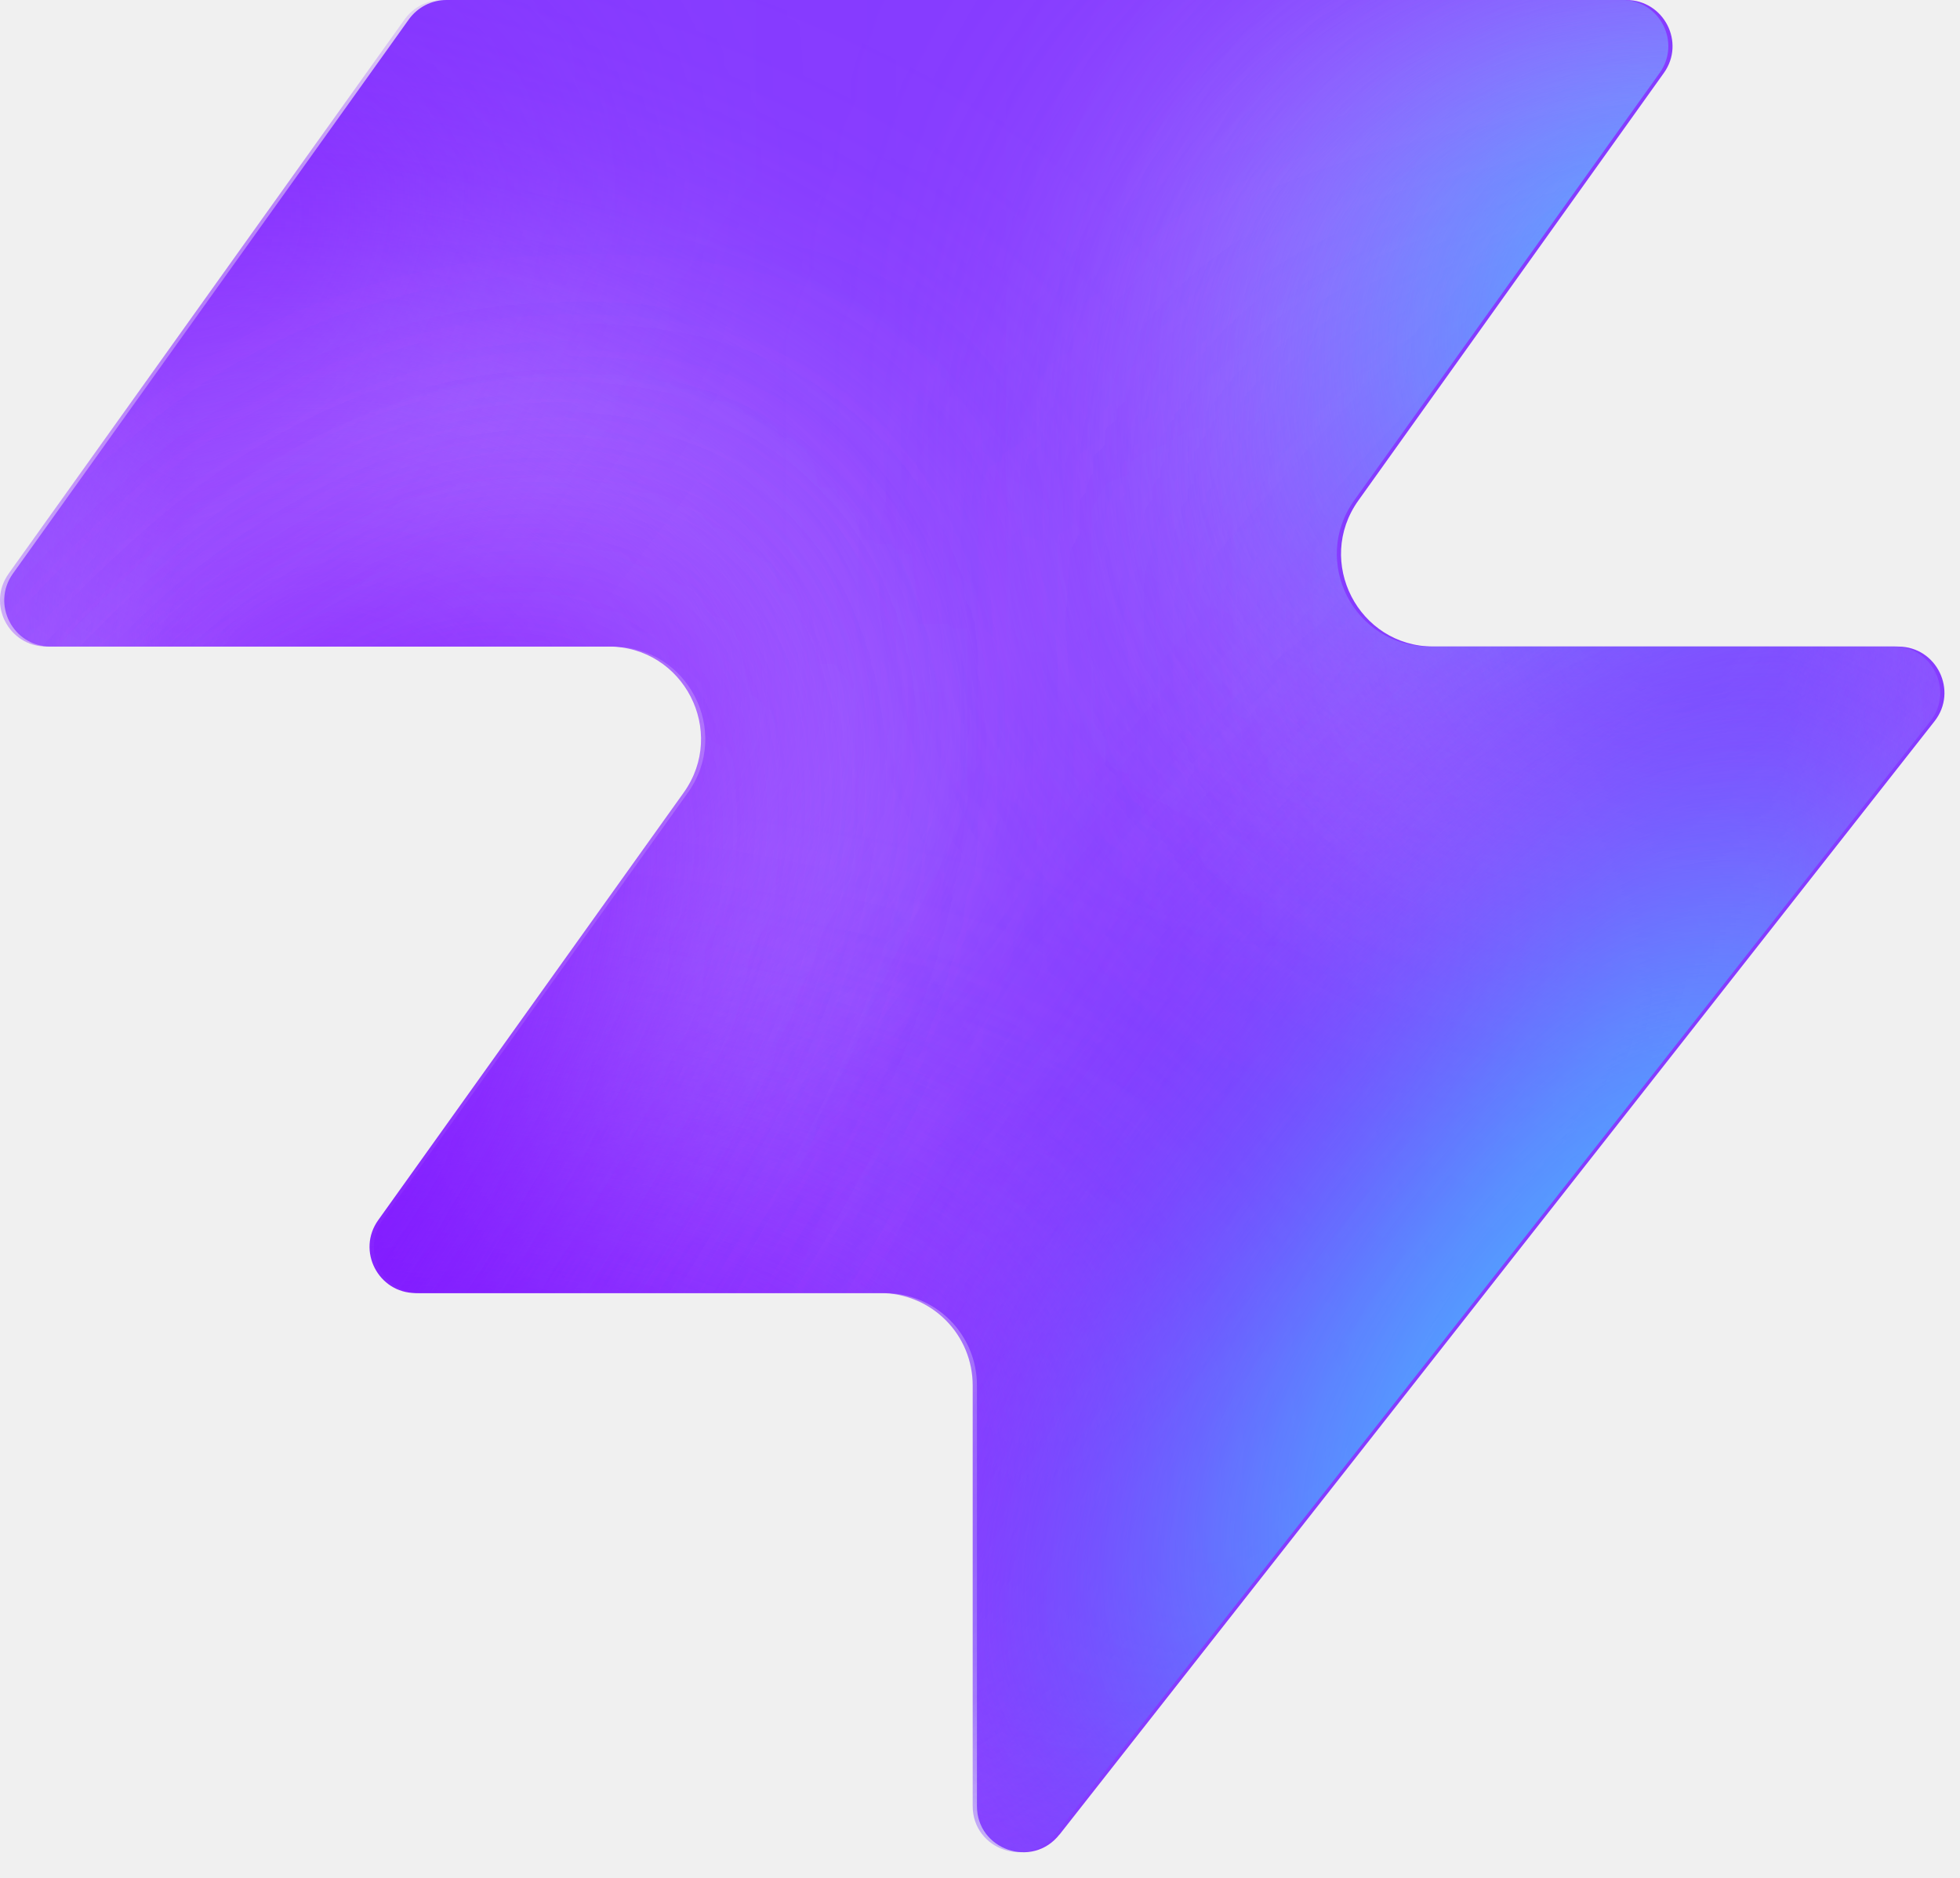
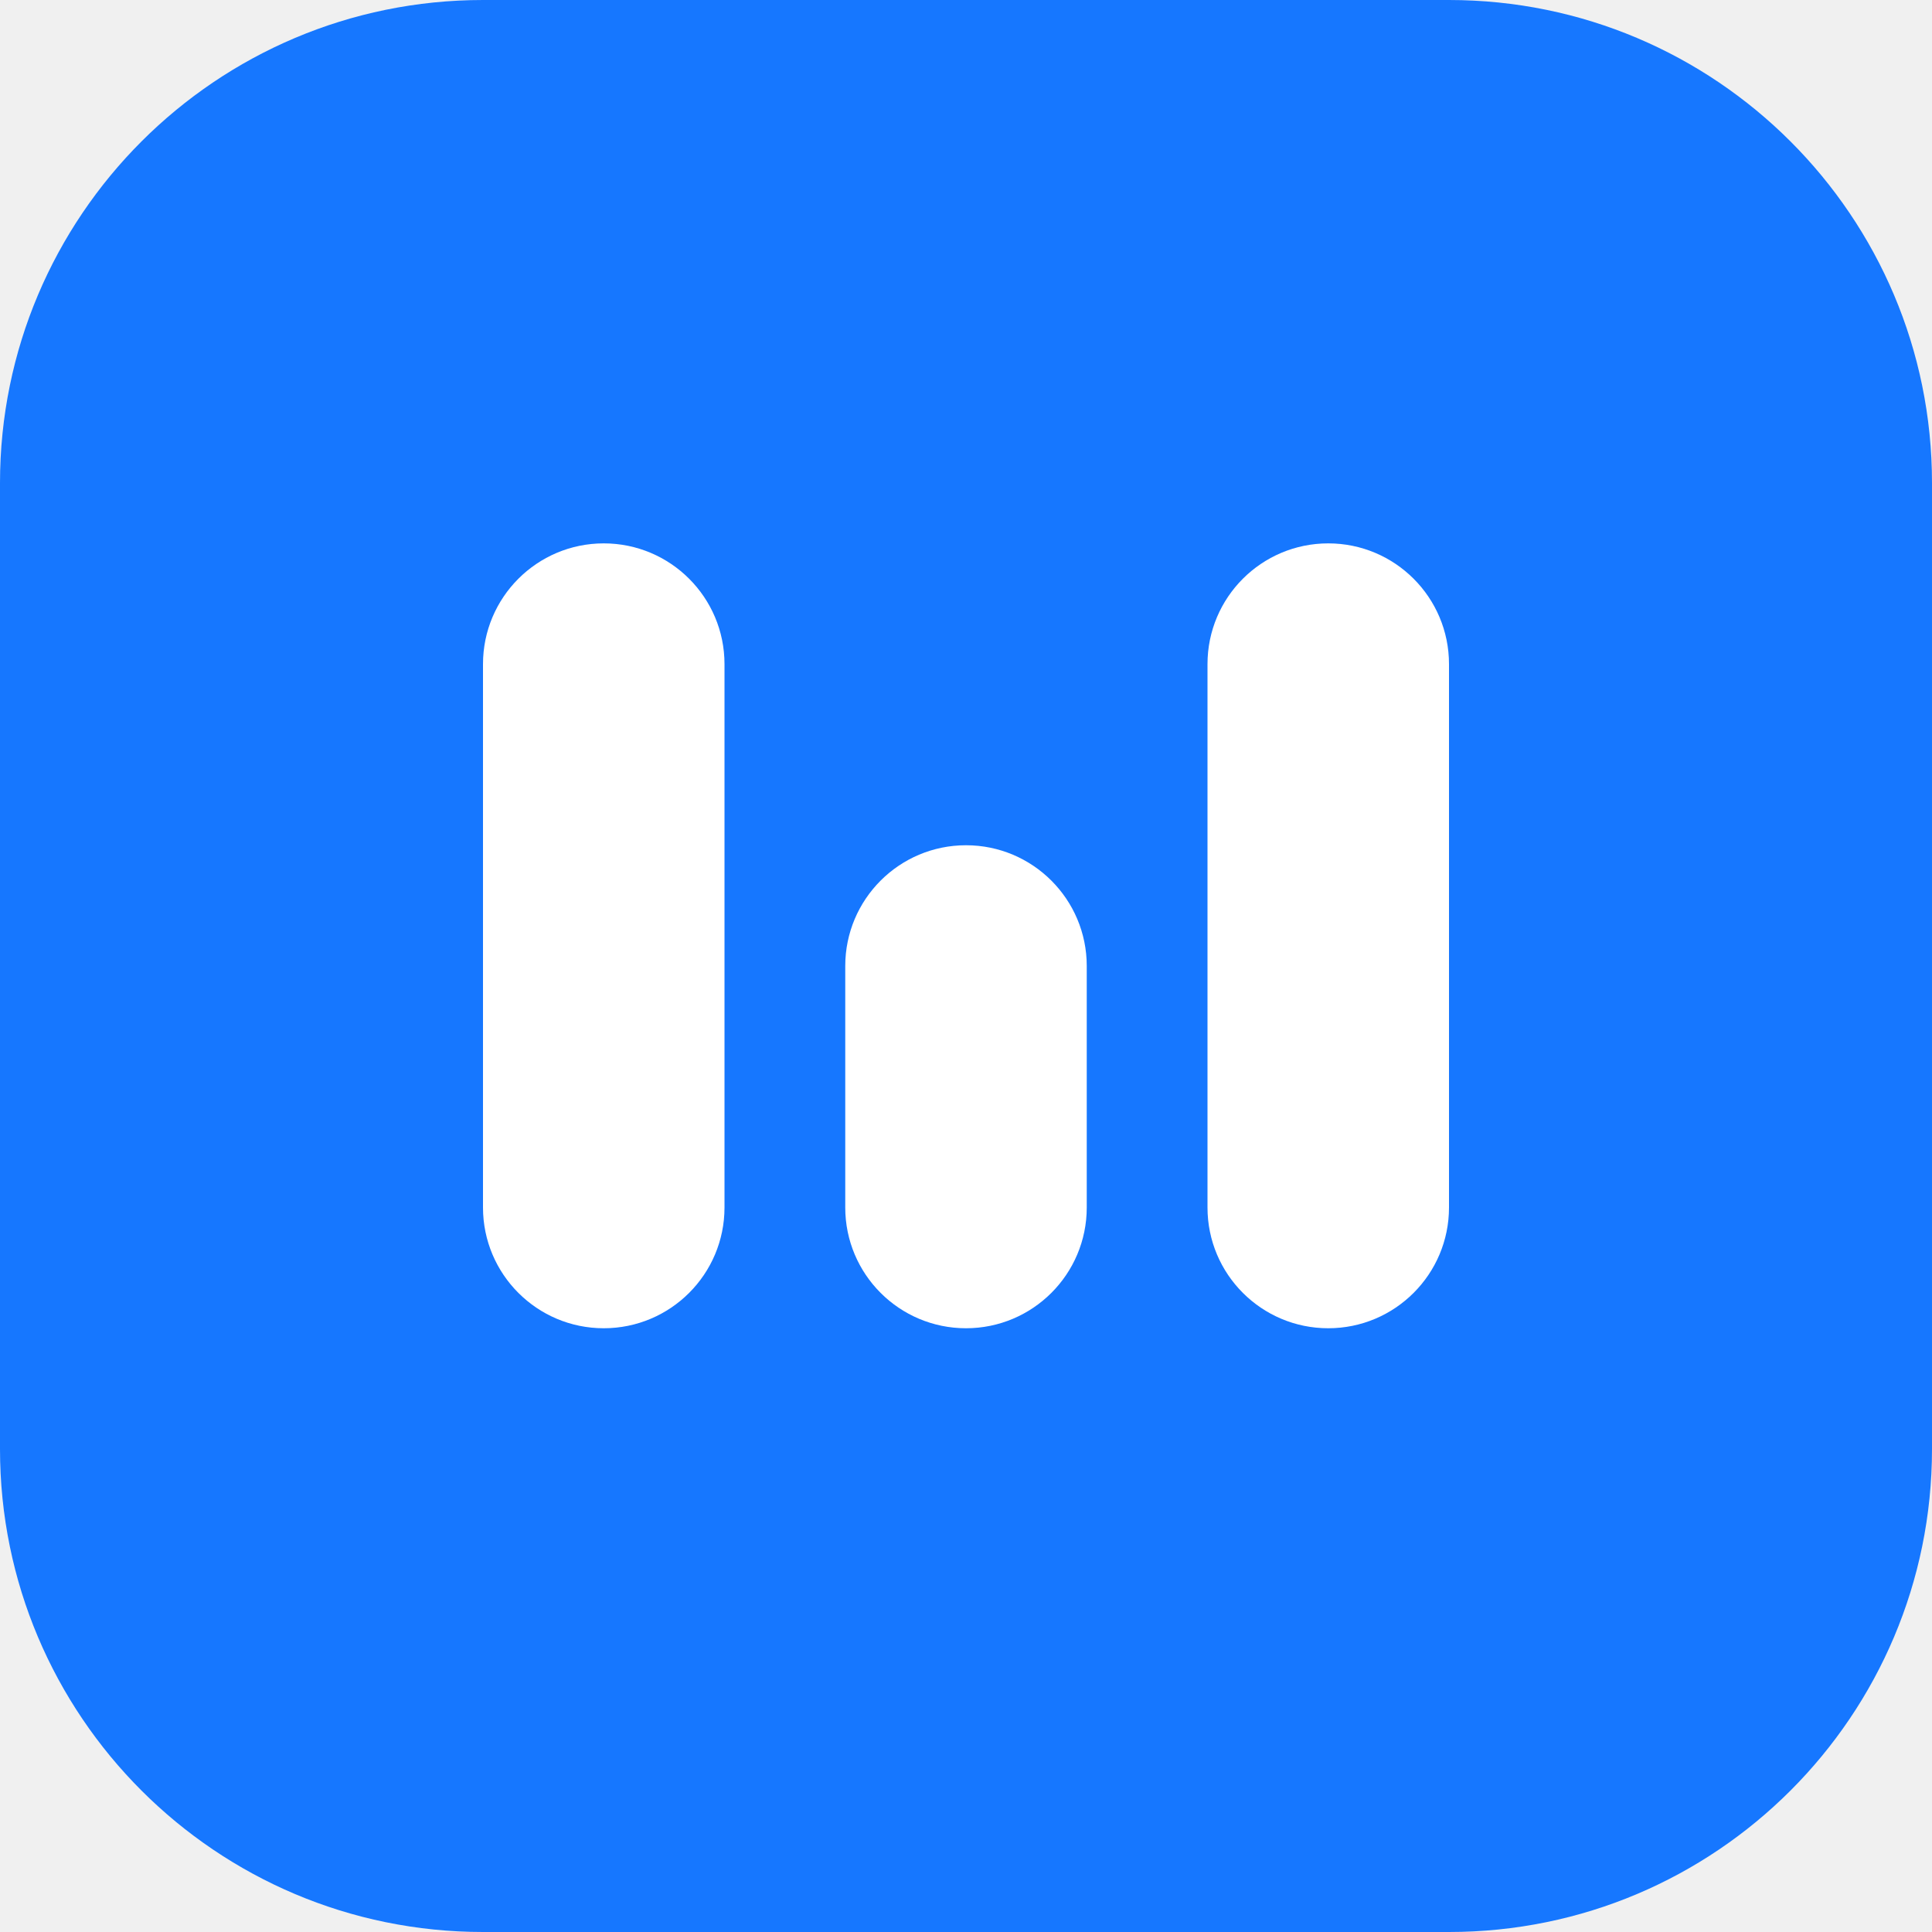
- <svg xmlns="http://www.w3.org/2000/svg" width="48" height="46" fill="none" viewBox="0 0 48 46">
-   <path fill="#863bff" d="M25.946 44.938c-.664.845-2.021.375-2.021-.698V33.937a2.26 2.26 0 0 0-2.262-2.262H10.287c-.92 0-1.456-1.04-.92-1.788l7.48-10.471c1.07-1.497 0-3.578-1.842-3.578H1.237c-.92 0-1.456-1.04-.92-1.788L10.013.474c.214-.297.556-.474.92-.474h28.894c.92 0 1.456 1.04.92 1.788l-7.48 10.471c-1.07 1.498 0 3.579 1.842 3.579h11.377c.943 0 1.473 1.088.89 1.83L25.947 44.94z" style="fill:#863bff;fill:color(display-p3 .525 .23 1);fill-opacity:1" />
-   <mask id="a" width="48" height="46" x="0" y="0" maskUnits="userSpaceOnUse" style="mask-type:alpha">
-     <path fill="#000" d="M25.842 44.938c-.664.844-2.021.375-2.021-.698V33.937a2.26 2.26 0 0 0-2.262-2.262H10.183c-.92 0-1.456-1.04-.92-1.788l7.48-10.471c1.07-1.498 0-3.579-1.842-3.579H1.133c-.92 0-1.456-1.04-.92-1.787L9.91.473c.214-.297.556-.474.92-.474h28.894c.92 0 1.456 1.04.92 1.788l-7.48 10.471c-1.07 1.498 0 3.578 1.842 3.578h11.377c.943 0 1.473 1.088.89 1.832L25.843 44.94z" style="fill:#000;fill-opacity:1" />
-   </mask>
-   <g mask="url(#a)">
-     <g filter="url(#b)">
-       <ellipse cx="5.508" cy="14.704" fill="#ede6ff" rx="5.508" ry="14.704" style="fill:#ede6ff;fill:color(display-p3 .927 .903 1);fill-opacity:1" transform="matrix(.00324 1 1 -.00324 -4.47 31.516)" />
-     </g>
-     <g filter="url(#c)">
-       <ellipse cx="10.399" cy="29.851" fill="#ede6ff" rx="10.399" ry="29.851" style="fill:#ede6ff;fill:color(display-p3 .927 .903 1);fill-opacity:1" transform="matrix(.00324 1 1 -.00324 -39.328 7.883)" />
-     </g>
-     <g filter="url(#d)">
-       <ellipse cx="5.508" cy="30.487" fill="#7e14ff" rx="5.508" ry="30.487" style="fill:#7e14ff;fill:color(display-p3 .492 .077 1);fill-opacity:1" transform="rotate(89.814 -25.913 -14.639)scale(1 -1)" />
-     </g>
-     <g filter="url(#e)">
-       <ellipse cx="5.508" cy="30.599" fill="#7e14ff" rx="5.508" ry="30.599" style="fill:#7e14ff;fill:color(display-p3 .492 .077 1);fill-opacity:1" transform="rotate(89.814 -32.644 -3.334)scale(1 -1)" />
-     </g>
-     <g filter="url(#f)">
-       <ellipse cx="5.508" cy="30.599" fill="#7e14ff" rx="5.508" ry="30.599" style="fill:#7e14ff;fill:color(display-p3 .492 .077 1);fill-opacity:1" transform="matrix(.00324 1 1 -.00324 -34.34 30.47)" />
-     </g>
-     <g filter="url(#g)">
-       <ellipse cx="14.072" cy="22.078" fill="#ede6ff" rx="14.072" ry="22.078" style="fill:#ede6ff;fill:color(display-p3 .927 .903 1);fill-opacity:1" transform="rotate(93.35 24.506 48.493)scale(-1 1)" />
-     </g>
-     <g filter="url(#h)">
-       <ellipse cx="3.47" cy="21.501" fill="#7e14ff" rx="3.47" ry="21.501" style="fill:#7e14ff;fill:color(display-p3 .492 .077 1);fill-opacity:1" transform="rotate(89.009 28.708 47.59)scale(-1 1)" />
-     </g>
-     <g filter="url(#i)">
-       <ellipse cx="3.47" cy="21.501" fill="#7e14ff" rx="3.47" ry="21.501" style="fill:#7e14ff;fill:color(display-p3 .492 .077 1);fill-opacity:1" transform="rotate(89.009 28.708 47.59)scale(-1 1)" />
-     </g>
-     <g filter="url(#j)">
-       <ellipse cx=".387" cy="8.972" fill="#7e14ff" rx="4.407" ry="29.108" style="fill:#7e14ff;fill:color(display-p3 .492 .077 1);fill-opacity:1" transform="rotate(39.51 .387 8.972)" />
-     </g>
-     <g filter="url(#k)">
-       <ellipse cx="47.523" cy="-6.092" fill="#7e14ff" rx="4.407" ry="29.108" style="fill:#7e14ff;fill:color(display-p3 .492 .077 1);fill-opacity:1" transform="rotate(37.892 47.523 -6.092)" />
-     </g>
-     <g filter="url(#l)">
-       <ellipse cx="41.412" cy="6.333" fill="#47bfff" rx="5.971" ry="9.665" style="fill:#47bfff;fill:color(display-p3 .28 .748 1);fill-opacity:1" transform="rotate(37.892 41.412 6.333)" />
-     </g>
-     <g filter="url(#m)">
-       <ellipse cx="-1.879" cy="38.332" fill="#7e14ff" rx="4.407" ry="29.108" style="fill:#7e14ff;fill:color(display-p3 .492 .077 1);fill-opacity:1" transform="rotate(37.892 -1.88 38.332)" />
-     </g>
-     <g filter="url(#n)">
-       <ellipse cx="-1.879" cy="38.332" fill="#7e14ff" rx="4.407" ry="29.108" style="fill:#7e14ff;fill:color(display-p3 .492 .077 1);fill-opacity:1" transform="rotate(37.892 -1.88 38.332)" />
-     </g>
-     <g filter="url(#o)">
-       <ellipse cx="35.651" cy="29.907" fill="#7e14ff" rx="4.407" ry="29.108" style="fill:#7e14ff;fill:color(display-p3 .492 .077 1);fill-opacity:1" transform="rotate(37.892 35.651 29.907)" />
-     </g>
-     <g filter="url(#p)">
-       <ellipse cx="38.418" cy="32.4" fill="#47bfff" rx="5.971" ry="15.297" style="fill:#47bfff;fill:color(display-p3 .28 .748 1);fill-opacity:1" transform="rotate(37.892 38.418 32.4)" />
-     </g>
-   </g>
-   <defs>
-     <filter id="b" width="60.045" height="41.654" x="-19.77" y="16.149" color-interpolation-filters="sRGB" filterUnits="userSpaceOnUse">
-       <feFlood flood-opacity="0" result="BackgroundImageFix" />
-       <feBlend in="SourceGraphic" in2="BackgroundImageFix" result="shape" />
-       <feGaussianBlur result="effect1_foregroundBlur_2002_17158" stdDeviation="7.659" />
-     </filter>
-     <filter id="c" width="90.34" height="51.437" x="-54.613" y="-7.533" color-interpolation-filters="sRGB" filterUnits="userSpaceOnUse">
-       <feFlood flood-opacity="0" result="BackgroundImageFix" />
-       <feBlend in="SourceGraphic" in2="BackgroundImageFix" result="shape" />
-       <feGaussianBlur result="effect1_foregroundBlur_2002_17158" stdDeviation="7.659" />
-     </filter>
-     <filter id="d" width="79.355" height="29.4" x="-49.64" y="2.03" color-interpolation-filters="sRGB" filterUnits="userSpaceOnUse">
-       <feFlood flood-opacity="0" result="BackgroundImageFix" />
-       <feBlend in="SourceGraphic" in2="BackgroundImageFix" result="shape" />
-       <feGaussianBlur result="effect1_foregroundBlur_2002_17158" stdDeviation="4.596" />
-     </filter>
-     <filter id="e" width="79.579" height="29.4" x="-45.045" y="20.029" color-interpolation-filters="sRGB" filterUnits="userSpaceOnUse">
-       <feFlood flood-opacity="0" result="BackgroundImageFix" />
-       <feBlend in="SourceGraphic" in2="BackgroundImageFix" result="shape" />
-       <feGaussianBlur result="effect1_foregroundBlur_2002_17158" stdDeviation="4.596" />
-     </filter>
-     <filter id="f" width="79.579" height="29.4" x="-43.513" y="21.178" color-interpolation-filters="sRGB" filterUnits="userSpaceOnUse">
-       <feFlood flood-opacity="0" result="BackgroundImageFix" />
-       <feBlend in="SourceGraphic" in2="BackgroundImageFix" result="shape" />
-       <feGaussianBlur result="effect1_foregroundBlur_2002_17158" stdDeviation="4.596" />
-     </filter>
-     <filter id="g" width="74.749" height="58.852" x="15.756" y="-17.901" color-interpolation-filters="sRGB" filterUnits="userSpaceOnUse">
-       <feFlood flood-opacity="0" result="BackgroundImageFix" />
-       <feBlend in="SourceGraphic" in2="BackgroundImageFix" result="shape" />
-       <feGaussianBlur result="effect1_foregroundBlur_2002_17158" stdDeviation="7.659" />
-     </filter>
-     <filter id="h" width="61.377" height="25.362" x="23.548" y="2.284" color-interpolation-filters="sRGB" filterUnits="userSpaceOnUse">
-       <feFlood flood-opacity="0" result="BackgroundImageFix" />
-       <feBlend in="SourceGraphic" in2="BackgroundImageFix" result="shape" />
-       <feGaussianBlur result="effect1_foregroundBlur_2002_17158" stdDeviation="4.596" />
-     </filter>
-     <filter id="i" width="61.377" height="25.362" x="23.548" y="2.284" color-interpolation-filters="sRGB" filterUnits="userSpaceOnUse">
-       <feFlood flood-opacity="0" result="BackgroundImageFix" />
-       <feBlend in="SourceGraphic" in2="BackgroundImageFix" result="shape" />
-       <feGaussianBlur result="effect1_foregroundBlur_2002_17158" stdDeviation="4.596" />
-     </filter>
-     <filter id="j" width="56.045" height="63.649" x="-27.636" y="-22.853" color-interpolation-filters="sRGB" filterUnits="userSpaceOnUse">
-       <feFlood flood-opacity="0" result="BackgroundImageFix" />
-       <feBlend in="SourceGraphic" in2="BackgroundImageFix" result="shape" />
-       <feGaussianBlur result="effect1_foregroundBlur_2002_17158" stdDeviation="4.596" />
-     </filter>
-     <filter id="k" width="54.814" height="64.646" x="20.116" y="-38.415" color-interpolation-filters="sRGB" filterUnits="userSpaceOnUse">
-       <feFlood flood-opacity="0" result="BackgroundImageFix" />
-       <feBlend in="SourceGraphic" in2="BackgroundImageFix" result="shape" />
-       <feGaussianBlur result="effect1_foregroundBlur_2002_17158" stdDeviation="4.596" />
-     </filter>
-     <filter id="l" width="33.541" height="35.313" x="24.641" y="-11.323" color-interpolation-filters="sRGB" filterUnits="userSpaceOnUse">
-       <feFlood flood-opacity="0" result="BackgroundImageFix" />
-       <feBlend in="SourceGraphic" in2="BackgroundImageFix" result="shape" />
-       <feGaussianBlur result="effect1_foregroundBlur_2002_17158" stdDeviation="4.596" />
-     </filter>
-     <filter id="m" width="54.814" height="64.646" x="-29.286" y="6.009" color-interpolation-filters="sRGB" filterUnits="userSpaceOnUse">
-       <feFlood flood-opacity="0" result="BackgroundImageFix" />
-       <feBlend in="SourceGraphic" in2="BackgroundImageFix" result="shape" />
-       <feGaussianBlur result="effect1_foregroundBlur_2002_17158" stdDeviation="4.596" />
-     </filter>
-     <filter id="n" width="54.814" height="64.646" x="-29.286" y="6.009" color-interpolation-filters="sRGB" filterUnits="userSpaceOnUse">
-       <feFlood flood-opacity="0" result="BackgroundImageFix" />
-       <feBlend in="SourceGraphic" in2="BackgroundImageFix" result="shape" />
-       <feGaussianBlur result="effect1_foregroundBlur_2002_17158" stdDeviation="4.596" />
-     </filter>
-     <filter id="o" width="54.814" height="64.646" x="8.244" y="-2.416" color-interpolation-filters="sRGB" filterUnits="userSpaceOnUse">
-       <feFlood flood-opacity="0" result="BackgroundImageFix" />
-       <feBlend in="SourceGraphic" in2="BackgroundImageFix" result="shape" />
-       <feGaussianBlur result="effect1_foregroundBlur_2002_17158" stdDeviation="4.596" />
-     </filter>
-     <filter id="p" width="39.409" height="43.623" x="18.713" y="10.588" color-interpolation-filters="sRGB" filterUnits="userSpaceOnUse">
-       <feFlood flood-opacity="0" result="BackgroundImageFix" />
-       <feBlend in="SourceGraphic" in2="BackgroundImageFix" result="shape" />
-       <feGaussianBlur result="effect1_foregroundBlur_2002_17158" stdDeviation="4.596" />
-     </filter>
-   </defs>
+ <svg xmlns="http://www.w3.org/2000/svg" viewBox="0 0 32 32" fill="none">
+   <rect width="32" height="32" rx="8" fill="#1677FF" />
+   <rect x="8" y="9" width="4" height="13" rx="2" fill="#fff" />
+   <rect x="14" y="14" width="4" height="8" rx="2" fill="#fff" />
+   <rect x="20" y="9" width="4" height="13" rx="2" fill="#fff" />
</svg>
